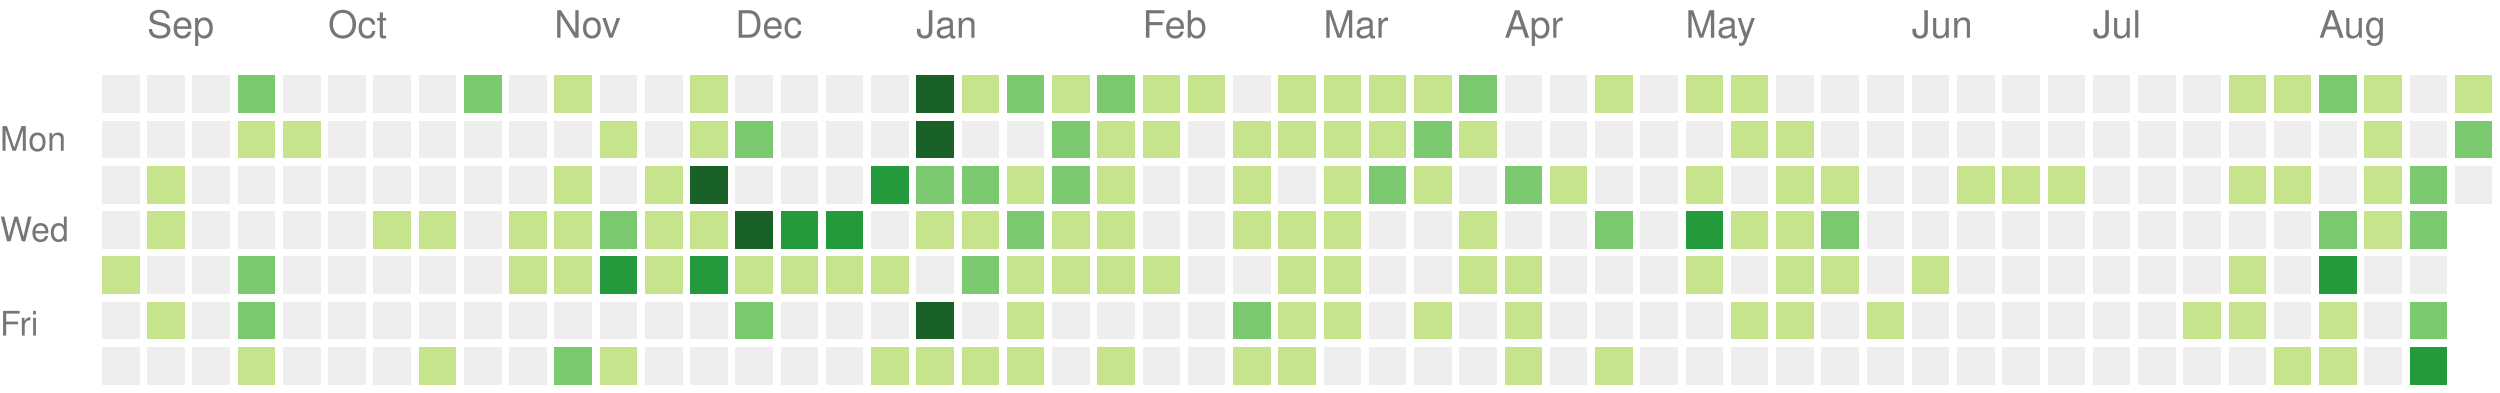
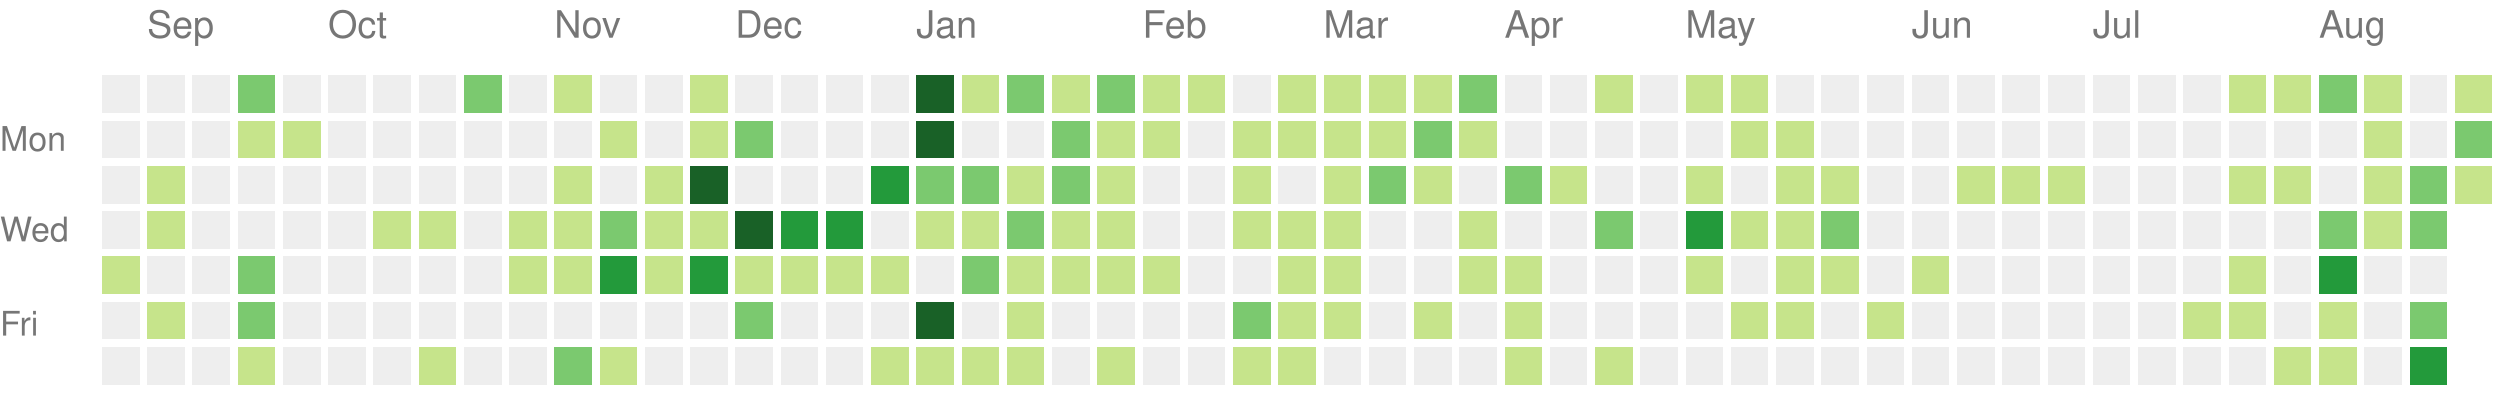
<svg xmlns="http://www.w3.org/2000/svg" version="1.1" width="663" height="104">
  <rect style="fill:#eeeeee;shape-rendering:crispedges;" data-score="0" data-date="2021-08-29" x="27" y="20" width="10" height="10" />
  <rect style="fill:#eeeeee;shape-rendering:crispedges;" data-score="0" data-date="2021-09-05" x="39" y="20" width="10" height="10" />
  <rect style="fill:#eeeeee;shape-rendering:crispedges;" data-score="0" data-date="2021-09-12" x="51" y="20" width="10" height="10" />
  <rect style="fill:#7bc96f;shape-rendering:crispedges;" data-score="10" data-date="2021-09-19" x="63" y="20" width="10" height="10" />
  <rect style="fill:#eeeeee;shape-rendering:crispedges;" data-score="0" data-date="2021-09-26" x="75" y="20" width="10" height="10" />
  <rect style="fill:#eeeeee;shape-rendering:crispedges;" data-score="0" data-date="2021-10-03" x="87" y="20" width="10" height="10" />
  <rect style="fill:#eeeeee;shape-rendering:crispedges;" data-score="0" data-date="2021-10-10" x="99" y="20" width="10" height="10" />
  <rect style="fill:#eeeeee;shape-rendering:crispedges;" data-score="0" data-date="2021-10-17" x="111" y="20" width="10" height="10" />
  <rect style="fill:#7bc96f;shape-rendering:crispedges;" data-score="17" data-date="2021-10-24" x="123" y="20" width="10" height="10" />
  <rect style="fill:#eeeeee;shape-rendering:crispedges;" data-score="0" data-date="2021-10-31" x="135" y="20" width="10" height="10" />
  <rect style="fill:#c6e48b;shape-rendering:crispedges;" data-score="3" data-date="2021-11-07" x="147" y="20" width="10" height="10" />
  <rect style="fill:#eeeeee;shape-rendering:crispedges;" data-score="0" data-date="2021-11-14" x="159" y="20" width="10" height="10" />
  <rect style="fill:#eeeeee;shape-rendering:crispedges;" data-score="0" data-date="2021-11-21" x="171" y="20" width="10" height="10" />
  <rect style="fill:#c6e48b;shape-rendering:crispedges;" data-score="1" data-date="2021-11-28" x="183" y="20" width="10" height="10" />
  <rect style="fill:#eeeeee;shape-rendering:crispedges;" data-score="0" data-date="2021-12-05" x="195" y="20" width="10" height="10" />
  <rect style="fill:#eeeeee;shape-rendering:crispedges;" data-score="0" data-date="2021-12-12" x="207" y="20" width="10" height="10" />
  <rect style="fill:#eeeeee;shape-rendering:crispedges;" data-score="0" data-date="2021-12-19" x="219" y="20" width="10" height="10" />
  <rect style="fill:#eeeeee;shape-rendering:crispedges;" data-score="0" data-date="2021-12-26" x="231" y="20" width="10" height="10" />
  <rect style="fill:#196127;shape-rendering:crispedges;" data-score="85" data-date="2022-01-02" x="243" y="20" width="10" height="10" />
  <rect style="fill:#c6e48b;shape-rendering:crispedges;" data-score="1" data-date="2022-01-09" x="255" y="20" width="10" height="10" />
  <rect style="fill:#7bc96f;shape-rendering:crispedges;" data-score="18" data-date="2022-01-16" x="267" y="20" width="10" height="10" />
  <rect style="fill:#c6e48b;shape-rendering:crispedges;" data-score="6" data-date="2022-01-23" x="279" y="20" width="10" height="10" />
  <rect style="fill:#7bc96f;shape-rendering:crispedges;" data-score="19" data-date="2022-01-30" x="291" y="20" width="10" height="10" />
  <rect style="fill:#c6e48b;shape-rendering:crispedges;" data-score="2" data-date="2022-02-06" x="303" y="20" width="10" height="10" />
  <rect style="fill:#c6e48b;shape-rendering:crispedges;" data-score="1" data-date="2022-02-13" x="315" y="20" width="10" height="10" />
  <rect style="fill:#eeeeee;shape-rendering:crispedges;" data-score="0" data-date="2022-02-20" x="327" y="20" width="10" height="10" />
  <rect style="fill:#c6e48b;shape-rendering:crispedges;" data-score="9" data-date="2022-02-27" x="339" y="20" width="10" height="10" />
  <rect style="fill:#c6e48b;shape-rendering:crispedges;" data-score="8" data-date="2022-03-06" x="351" y="20" width="10" height="10" />
  <rect style="fill:#c6e48b;shape-rendering:crispedges;" data-score="3" data-date="2022-03-13" x="363" y="20" width="10" height="10" />
  <rect style="fill:#c6e48b;shape-rendering:crispedges;" data-score="6" data-date="2022-03-20" x="375" y="20" width="10" height="10" />
  <rect style="fill:#7bc96f;shape-rendering:crispedges;" data-score="11" data-date="2022-03-27" x="387" y="20" width="10" height="10" />
  <rect style="fill:#eeeeee;shape-rendering:crispedges;" data-score="0" data-date="2022-04-03" x="399" y="20" width="10" height="10" />
  <rect style="fill:#eeeeee;shape-rendering:crispedges;" data-score="0" data-date="2022-04-10" x="411" y="20" width="10" height="10" />
  <rect style="fill:#c6e48b;shape-rendering:crispedges;" data-score="5" data-date="2022-04-17" x="423" y="20" width="10" height="10" />
  <rect style="fill:#eeeeee;shape-rendering:crispedges;" data-score="0" data-date="2022-04-24" x="435" y="20" width="10" height="10" />
  <rect style="fill:#c6e48b;shape-rendering:crispedges;" data-score="6" data-date="2022-05-01" x="447" y="20" width="10" height="10" />
  <rect style="fill:#c6e48b;shape-rendering:crispedges;" data-score="7" data-date="2022-05-08" x="459" y="20" width="10" height="10" />
  <rect style="fill:#eeeeee;shape-rendering:crispedges;" data-score="0" data-date="2022-05-15" x="471" y="20" width="10" height="10" />
  <rect style="fill:#eeeeee;shape-rendering:crispedges;" data-score="0" data-date="2022-05-22" x="483" y="20" width="10" height="10" />
  <rect style="fill:#eeeeee;shape-rendering:crispedges;" data-score="0" data-date="2022-05-29" x="495" y="20" width="10" height="10" />
  <rect style="fill:#eeeeee;shape-rendering:crispedges;" data-score="0" data-date="2022-06-05" x="507" y="20" width="10" height="10" />
  <rect style="fill:#eeeeee;shape-rendering:crispedges;" data-score="0" data-date="2022-06-12" x="519" y="20" width="10" height="10" />
  <rect style="fill:#eeeeee;shape-rendering:crispedges;" data-score="0" data-date="2022-06-19" x="531" y="20" width="10" height="10" />
  <rect style="fill:#eeeeee;shape-rendering:crispedges;" data-score="0" data-date="2022-06-26" x="543" y="20" width="10" height="10" />
  <rect style="fill:#eeeeee;shape-rendering:crispedges;" data-score="0" data-date="2022-07-03" x="555" y="20" width="10" height="10" />
  <rect style="fill:#eeeeee;shape-rendering:crispedges;" data-score="0" data-date="2022-07-10" x="567" y="20" width="10" height="10" />
  <rect style="fill:#eeeeee;shape-rendering:crispedges;" data-score="0" data-date="2022-07-17" x="579" y="20" width="10" height="10" />
  <rect style="fill:#c6e48b;shape-rendering:crispedges;" data-score="1" data-date="2022-07-24" x="591" y="20" width="10" height="10" />
  <rect style="fill:#c6e48b;shape-rendering:crispedges;" data-score="2" data-date="2022-07-31" x="603" y="20" width="10" height="10" />
  <rect style="fill:#7bc96f;shape-rendering:crispedges;" data-score="18" data-date="2022-08-07" x="615" y="20" width="10" height="10" />
  <rect style="fill:#c6e48b;shape-rendering:crispedges;" data-score="3" data-date="2022-08-14" x="627" y="20" width="10" height="10" />
  <rect style="fill:#eeeeee;shape-rendering:crispedges;" data-score="0" data-date="2022-08-21" x="639" y="20" width="10" height="10" />
  <rect style="fill:#c6e48b;shape-rendering:crispedges;" data-score="2" data-date="2022-08-28" x="651" y="20" width="10" height="10" />
  <rect style="fill:#eeeeee;shape-rendering:crispedges;" data-score="0" data-date="2021-08-30" x="27" y="32" width="10" height="10" />
  <rect style="fill:#eeeeee;shape-rendering:crispedges;" data-score="0" data-date="2021-09-06" x="39" y="32" width="10" height="10" />
  <rect style="fill:#eeeeee;shape-rendering:crispedges;" data-score="0" data-date="2021-09-13" x="51" y="32" width="10" height="10" />
  <rect style="fill:#c6e48b;shape-rendering:crispedges;" data-score="1" data-date="2021-09-20" x="63" y="32" width="10" height="10" />
  <rect style="fill:#c6e48b;shape-rendering:crispedges;" data-score="1" data-date="2021-09-27" x="75" y="32" width="10" height="10" />
  <rect style="fill:#eeeeee;shape-rendering:crispedges;" data-score="0" data-date="2021-10-04" x="87" y="32" width="10" height="10" />
  <rect style="fill:#eeeeee;shape-rendering:crispedges;" data-score="0" data-date="2021-10-11" x="99" y="32" width="10" height="10" />
  <rect style="fill:#eeeeee;shape-rendering:crispedges;" data-score="0" data-date="2021-10-18" x="111" y="32" width="10" height="10" />
  <rect style="fill:#eeeeee;shape-rendering:crispedges;" data-score="0" data-date="2021-10-25" x="123" y="32" width="10" height="10" />
  <rect style="fill:#eeeeee;shape-rendering:crispedges;" data-score="0" data-date="2021-11-01" x="135" y="32" width="10" height="10" />
  <rect style="fill:#eeeeee;shape-rendering:crispedges;" data-score="0" data-date="2021-11-08" x="147" y="32" width="10" height="10" />
  <rect style="fill:#c6e48b;shape-rendering:crispedges;" data-score="1" data-date="2021-11-15" x="159" y="32" width="10" height="10" />
  <rect style="fill:#eeeeee;shape-rendering:crispedges;" data-score="0" data-date="2021-11-22" x="171" y="32" width="10" height="10" />
  <rect style="fill:#c6e48b;shape-rendering:crispedges;" data-score="2" data-date="2021-11-29" x="183" y="32" width="10" height="10" />
  <rect style="fill:#7bc96f;shape-rendering:crispedges;" data-score="11" data-date="2021-12-06" x="195" y="32" width="10" height="10" />
  <rect style="fill:#eeeeee;shape-rendering:crispedges;" data-score="0" data-date="2021-12-13" x="207" y="32" width="10" height="10" />
  <rect style="fill:#eeeeee;shape-rendering:crispedges;" data-score="0" data-date="2021-12-20" x="219" y="32" width="10" height="10" />
  <rect style="fill:#eeeeee;shape-rendering:crispedges;" data-score="0" data-date="2021-12-27" x="231" y="32" width="10" height="10" />
  <rect style="fill:#196127;shape-rendering:crispedges;" data-score="39" data-date="2022-01-03" x="243" y="32" width="10" height="10" />
  <rect style="fill:#eeeeee;shape-rendering:crispedges;" data-score="0" data-date="2022-01-10" x="255" y="32" width="10" height="10" />
  <rect style="fill:#eeeeee;shape-rendering:crispedges;" data-score="0" data-date="2022-01-17" x="267" y="32" width="10" height="10" />
  <rect style="fill:#7bc96f;shape-rendering:crispedges;" data-score="17" data-date="2022-01-24" x="279" y="32" width="10" height="10" />
  <rect style="fill:#c6e48b;shape-rendering:crispedges;" data-score="9" data-date="2022-01-31" x="291" y="32" width="10" height="10" />
  <rect style="fill:#c6e48b;shape-rendering:crispedges;" data-score="9" data-date="2022-02-07" x="303" y="32" width="10" height="10" />
  <rect style="fill:#eeeeee;shape-rendering:crispedges;" data-score="0" data-date="2022-02-14" x="315" y="32" width="10" height="10" />
  <rect style="fill:#c6e48b;shape-rendering:crispedges;" data-score="8" data-date="2022-02-21" x="327" y="32" width="10" height="10" />
  <rect style="fill:#c6e48b;shape-rendering:crispedges;" data-score="4" data-date="2022-02-28" x="339" y="32" width="10" height="10" />
  <rect style="fill:#c6e48b;shape-rendering:crispedges;" data-score="9" data-date="2022-03-07" x="351" y="32" width="10" height="10" />
  <rect style="fill:#c6e48b;shape-rendering:crispedges;" data-score="1" data-date="2022-03-14" x="363" y="32" width="10" height="10" />
  <rect style="fill:#7bc96f;shape-rendering:crispedges;" data-score="10" data-date="2022-03-21" x="375" y="32" width="10" height="10" />
  <rect style="fill:#c6e48b;shape-rendering:crispedges;" data-score="1" data-date="2022-03-28" x="387" y="32" width="10" height="10" />
  <rect style="fill:#eeeeee;shape-rendering:crispedges;" data-score="0" data-date="2022-04-04" x="399" y="32" width="10" height="10" />
  <rect style="fill:#eeeeee;shape-rendering:crispedges;" data-score="0" data-date="2022-04-11" x="411" y="32" width="10" height="10" />
  <rect style="fill:#eeeeee;shape-rendering:crispedges;" data-score="0" data-date="2022-04-18" x="423" y="32" width="10" height="10" />
  <rect style="fill:#eeeeee;shape-rendering:crispedges;" data-score="0" data-date="2022-04-25" x="435" y="32" width="10" height="10" />
  <rect style="fill:#eeeeee;shape-rendering:crispedges;" data-score="0" data-date="2022-05-02" x="447" y="32" width="10" height="10" />
  <rect style="fill:#c6e48b;shape-rendering:crispedges;" data-score="2" data-date="2022-05-09" x="459" y="32" width="10" height="10" />
  <rect style="fill:#c6e48b;shape-rendering:crispedges;" data-score="1" data-date="2022-05-16" x="471" y="32" width="10" height="10" />
  <rect style="fill:#eeeeee;shape-rendering:crispedges;" data-score="0" data-date="2022-05-23" x="483" y="32" width="10" height="10" />
  <rect style="fill:#eeeeee;shape-rendering:crispedges;" data-score="0" data-date="2022-05-30" x="495" y="32" width="10" height="10" />
  <rect style="fill:#eeeeee;shape-rendering:crispedges;" data-score="0" data-date="2022-06-06" x="507" y="32" width="10" height="10" />
  <rect style="fill:#eeeeee;shape-rendering:crispedges;" data-score="0" data-date="2022-06-13" x="519" y="32" width="10" height="10" />
  <rect style="fill:#eeeeee;shape-rendering:crispedges;" data-score="0" data-date="2022-06-20" x="531" y="32" width="10" height="10" />
  <rect style="fill:#eeeeee;shape-rendering:crispedges;" data-score="0" data-date="2022-06-27" x="543" y="32" width="10" height="10" />
  <rect style="fill:#eeeeee;shape-rendering:crispedges;" data-score="0" data-date="2022-07-04" x="555" y="32" width="10" height="10" />
  <rect style="fill:#eeeeee;shape-rendering:crispedges;" data-score="0" data-date="2022-07-11" x="567" y="32" width="10" height="10" />
  <rect style="fill:#eeeeee;shape-rendering:crispedges;" data-score="0" data-date="2022-07-18" x="579" y="32" width="10" height="10" />
  <rect style="fill:#eeeeee;shape-rendering:crispedges;" data-score="0" data-date="2022-07-25" x="591" y="32" width="10" height="10" />
  <rect style="fill:#eeeeee;shape-rendering:crispedges;" data-score="0" data-date="2022-08-01" x="603" y="32" width="10" height="10" />
  <rect style="fill:#eeeeee;shape-rendering:crispedges;" data-score="0" data-date="2022-08-08" x="615" y="32" width="10" height="10" />
  <rect style="fill:#c6e48b;shape-rendering:crispedges;" data-score="8" data-date="2022-08-15" x="627" y="32" width="10" height="10" />
  <rect style="fill:#eeeeee;shape-rendering:crispedges;" data-score="0" data-date="2022-08-22" x="639" y="32" width="10" height="10" />
  <rect style="fill:#7bc96f;shape-rendering:crispedges;" data-score="12" data-date="2022-08-29" x="651" y="32" width="10" height="10" />
  <rect style="fill:#eeeeee;shape-rendering:crispedges;" data-score="0" data-date="2021-08-31" x="27" y="44" width="10" height="10" />
  <rect style="fill:#c6e48b;shape-rendering:crispedges;" data-score="1" data-date="2021-09-07" x="39" y="44" width="10" height="10" />
  <rect style="fill:#eeeeee;shape-rendering:crispedges;" data-score="0" data-date="2021-09-14" x="51" y="44" width="10" height="10" />
  <rect style="fill:#eeeeee;shape-rendering:crispedges;" data-score="0" data-date="2021-09-21" x="63" y="44" width="10" height="10" />
  <rect style="fill:#eeeeee;shape-rendering:crispedges;" data-score="0" data-date="2021-09-28" x="75" y="44" width="10" height="10" />
  <rect style="fill:#eeeeee;shape-rendering:crispedges;" data-score="0" data-date="2021-10-05" x="87" y="44" width="10" height="10" />
  <rect style="fill:#eeeeee;shape-rendering:crispedges;" data-score="0" data-date="2021-10-12" x="99" y="44" width="10" height="10" />
  <rect style="fill:#eeeeee;shape-rendering:crispedges;" data-score="0" data-date="2021-10-19" x="111" y="44" width="10" height="10" />
  <rect style="fill:#eeeeee;shape-rendering:crispedges;" data-score="0" data-date="2021-10-26" x="123" y="44" width="10" height="10" />
  <rect style="fill:#eeeeee;shape-rendering:crispedges;" data-score="0" data-date="2021-11-02" x="135" y="44" width="10" height="10" />
  <rect style="fill:#c6e48b;shape-rendering:crispedges;" data-score="4" data-date="2021-11-09" x="147" y="44" width="10" height="10" />
  <rect style="fill:#eeeeee;shape-rendering:crispedges;" data-score="0" data-date="2021-11-16" x="159" y="44" width="10" height="10" />
  <rect style="fill:#c6e48b;shape-rendering:crispedges;" data-score="4" data-date="2021-11-23" x="171" y="44" width="10" height="10" />
  <rect style="fill:#196127;shape-rendering:crispedges;" data-score="34" data-date="2021-11-30" x="183" y="44" width="10" height="10" />
  <rect style="fill:#eeeeee;shape-rendering:crispedges;" data-score="0" data-date="2021-12-07" x="195" y="44" width="10" height="10" />
  <rect style="fill:#eeeeee;shape-rendering:crispedges;" data-score="0" data-date="2021-12-14" x="207" y="44" width="10" height="10" />
  <rect style="fill:#eeeeee;shape-rendering:crispedges;" data-score="0" data-date="2021-12-21" x="219" y="44" width="10" height="10" />
  <rect style="fill:#239a3b;shape-rendering:crispedges;" data-score="27" data-date="2021-12-28" x="231" y="44" width="10" height="10" />
  <rect style="fill:#7bc96f;shape-rendering:crispedges;" data-score="14" data-date="2022-01-04" x="243" y="44" width="10" height="10" />
  <rect style="fill:#7bc96f;shape-rendering:crispedges;" data-score="10" data-date="2022-01-11" x="255" y="44" width="10" height="10" />
  <rect style="fill:#c6e48b;shape-rendering:crispedges;" data-score="3" data-date="2022-01-18" x="267" y="44" width="10" height="10" />
  <rect style="fill:#7bc96f;shape-rendering:crispedges;" data-score="19" data-date="2022-01-25" x="279" y="44" width="10" height="10" />
  <rect style="fill:#c6e48b;shape-rendering:crispedges;" data-score="7" data-date="2022-02-01" x="291" y="44" width="10" height="10" />
  <rect style="fill:#eeeeee;shape-rendering:crispedges;" data-score="0" data-date="2022-02-08" x="303" y="44" width="10" height="10" />
  <rect style="fill:#eeeeee;shape-rendering:crispedges;" data-score="0" data-date="2022-02-15" x="315" y="44" width="10" height="10" />
  <rect style="fill:#c6e48b;shape-rendering:crispedges;" data-score="8" data-date="2022-02-22" x="327" y="44" width="10" height="10" />
  <rect style="fill:#eeeeee;shape-rendering:crispedges;" data-score="0" data-date="2022-03-01" x="339" y="44" width="10" height="10" />
  <rect style="fill:#c6e48b;shape-rendering:crispedges;" data-score="1" data-date="2022-03-08" x="351" y="44" width="10" height="10" />
  <rect style="fill:#7bc96f;shape-rendering:crispedges;" data-score="19" data-date="2022-03-15" x="363" y="44" width="10" height="10" />
  <rect style="fill:#c6e48b;shape-rendering:crispedges;" data-score="2" data-date="2022-03-22" x="375" y="44" width="10" height="10" />
  <rect style="fill:#eeeeee;shape-rendering:crispedges;" data-score="0" data-date="2022-03-29" x="387" y="44" width="10" height="10" />
  <rect style="fill:#7bc96f;shape-rendering:crispedges;" data-score="10" data-date="2022-04-05" x="399" y="44" width="10" height="10" />
  <rect style="fill:#c6e48b;shape-rendering:crispedges;" data-score="1" data-date="2022-04-12" x="411" y="44" width="10" height="10" />
  <rect style="fill:#eeeeee;shape-rendering:crispedges;" data-score="0" data-date="2022-04-19" x="423" y="44" width="10" height="10" />
  <rect style="fill:#eeeeee;shape-rendering:crispedges;" data-score="0" data-date="2022-04-26" x="435" y="44" width="10" height="10" />
  <rect style="fill:#c6e48b;shape-rendering:crispedges;" data-score="1" data-date="2022-05-03" x="447" y="44" width="10" height="10" />
  <rect style="fill:#eeeeee;shape-rendering:crispedges;" data-score="0" data-date="2022-05-10" x="459" y="44" width="10" height="10" />
  <rect style="fill:#c6e48b;shape-rendering:crispedges;" data-score="1" data-date="2022-05-17" x="471" y="44" width="10" height="10" />
  <rect style="fill:#c6e48b;shape-rendering:crispedges;" data-score="5" data-date="2022-05-24" x="483" y="44" width="10" height="10" />
  <rect style="fill:#eeeeee;shape-rendering:crispedges;" data-score="0" data-date="2022-05-31" x="495" y="44" width="10" height="10" />
  <rect style="fill:#eeeeee;shape-rendering:crispedges;" data-score="0" data-date="2022-06-07" x="507" y="44" width="10" height="10" />
  <rect style="fill:#c6e48b;shape-rendering:crispedges;" data-score="1" data-date="2022-06-14" x="519" y="44" width="10" height="10" />
  <rect style="fill:#c6e48b;shape-rendering:crispedges;" data-score="5" data-date="2022-06-21" x="531" y="44" width="10" height="10" />
  <rect style="fill:#c6e48b;shape-rendering:crispedges;" data-score="2" data-date="2022-06-28" x="543" y="44" width="10" height="10" />
  <rect style="fill:#eeeeee;shape-rendering:crispedges;" data-score="0" data-date="2022-07-05" x="555" y="44" width="10" height="10" />
  <rect style="fill:#eeeeee;shape-rendering:crispedges;" data-score="0" data-date="2022-07-12" x="567" y="44" width="10" height="10" />
  <rect style="fill:#eeeeee;shape-rendering:crispedges;" data-score="0" data-date="2022-07-19" x="579" y="44" width="10" height="10" />
  <rect style="fill:#c6e48b;shape-rendering:crispedges;" data-score="6" data-date="2022-07-26" x="591" y="44" width="10" height="10" />
  <rect style="fill:#c6e48b;shape-rendering:crispedges;" data-score="1" data-date="2022-08-02" x="603" y="44" width="10" height="10" />
  <rect style="fill:#eeeeee;shape-rendering:crispedges;" data-score="0" data-date="2022-08-09" x="615" y="44" width="10" height="10" />
  <rect style="fill:#c6e48b;shape-rendering:crispedges;" data-score="2" data-date="2022-08-16" x="627" y="44" width="10" height="10" />
  <rect style="fill:#7bc96f;shape-rendering:crispedges;" data-score="10" data-date="2022-08-23" x="639" y="44" width="10" height="10" />
-   <rect style="fill:#eeeeee;shape-rendering:crispedges;" data-score="0" data-date="2022-08-30" x="651" y="44" width="10" height="10" />
+   <rect style="fill:#c6e48b;shape-rendering:crispedges;" data-score="4" data-date="2022-08-30" x="651" y="44" width="10" height="10" />
  <rect style="fill:#eeeeee;shape-rendering:crispedges;" data-score="0" data-date="2021-09-01" x="27" y="56" width="10" height="10" />
  <rect style="fill:#c6e48b;shape-rendering:crispedges;" data-score="1" data-date="2021-09-08" x="39" y="56" width="10" height="10" />
  <rect style="fill:#eeeeee;shape-rendering:crispedges;" data-score="0" data-date="2021-09-15" x="51" y="56" width="10" height="10" />
  <rect style="fill:#eeeeee;shape-rendering:crispedges;" data-score="0" data-date="2021-09-22" x="63" y="56" width="10" height="10" />
  <rect style="fill:#eeeeee;shape-rendering:crispedges;" data-score="0" data-date="2021-09-29" x="75" y="56" width="10" height="10" />
  <rect style="fill:#eeeeee;shape-rendering:crispedges;" data-score="0" data-date="2021-10-06" x="87" y="56" width="10" height="10" />
  <rect style="fill:#c6e48b;shape-rendering:crispedges;" data-score="5" data-date="2021-10-13" x="99" y="56" width="10" height="10" />
  <rect style="fill:#c6e48b;shape-rendering:crispedges;" data-score="5" data-date="2021-10-20" x="111" y="56" width="10" height="10" />
  <rect style="fill:#eeeeee;shape-rendering:crispedges;" data-score="0" data-date="2021-10-27" x="123" y="56" width="10" height="10" />
  <rect style="fill:#c6e48b;shape-rendering:crispedges;" data-score="2" data-date="2021-11-03" x="135" y="56" width="10" height="10" />
  <rect style="fill:#c6e48b;shape-rendering:crispedges;" data-score="7" data-date="2021-11-10" x="147" y="56" width="10" height="10" />
  <rect style="fill:#7bc96f;shape-rendering:crispedges;" data-score="17" data-date="2021-11-17" x="159" y="56" width="10" height="10" />
  <rect style="fill:#c6e48b;shape-rendering:crispedges;" data-score="6" data-date="2021-11-24" x="171" y="56" width="10" height="10" />
  <rect style="fill:#c6e48b;shape-rendering:crispedges;" data-score="4" data-date="2021-12-01" x="183" y="56" width="10" height="10" />
  <rect style="fill:#196127;shape-rendering:crispedges;" data-score="45" data-date="2021-12-08" x="195" y="56" width="10" height="10" />
  <rect style="fill:#239a3b;shape-rendering:crispedges;" data-score="24" data-date="2021-12-15" x="207" y="56" width="10" height="10" />
  <rect style="fill:#239a3b;shape-rendering:crispedges;" data-score="21" data-date="2021-12-22" x="219" y="56" width="10" height="10" />
  <rect style="fill:#eeeeee;shape-rendering:crispedges;" data-score="0" data-date="2021-12-29" x="231" y="56" width="10" height="10" />
  <rect style="fill:#c6e48b;shape-rendering:crispedges;" data-score="2" data-date="2022-01-05" x="243" y="56" width="10" height="10" />
  <rect style="fill:#c6e48b;shape-rendering:crispedges;" data-score="9" data-date="2022-01-12" x="255" y="56" width="10" height="10" />
  <rect style="fill:#7bc96f;shape-rendering:crispedges;" data-score="10" data-date="2022-01-19" x="267" y="56" width="10" height="10" />
  <rect style="fill:#c6e48b;shape-rendering:crispedges;" data-score="1" data-date="2022-01-26" x="279" y="56" width="10" height="10" />
  <rect style="fill:#c6e48b;shape-rendering:crispedges;" data-score="6" data-date="2022-02-02" x="291" y="56" width="10" height="10" />
  <rect style="fill:#eeeeee;shape-rendering:crispedges;" data-score="0" data-date="2022-02-09" x="303" y="56" width="10" height="10" />
  <rect style="fill:#eeeeee;shape-rendering:crispedges;" data-score="0" data-date="2022-02-16" x="315" y="56" width="10" height="10" />
  <rect style="fill:#c6e48b;shape-rendering:crispedges;" data-score="3" data-date="2022-02-23" x="327" y="56" width="10" height="10" />
  <rect style="fill:#c6e48b;shape-rendering:crispedges;" data-score="1" data-date="2022-03-02" x="339" y="56" width="10" height="10" />
  <rect style="fill:#c6e48b;shape-rendering:crispedges;" data-score="5" data-date="2022-03-09" x="351" y="56" width="10" height="10" />
  <rect style="fill:#eeeeee;shape-rendering:crispedges;" data-score="0" data-date="2022-03-16" x="363" y="56" width="10" height="10" />
  <rect style="fill:#eeeeee;shape-rendering:crispedges;" data-score="0" data-date="2022-03-23" x="375" y="56" width="10" height="10" />
  <rect style="fill:#c6e48b;shape-rendering:crispedges;" data-score="5" data-date="2022-03-30" x="387" y="56" width="10" height="10" />
  <rect style="fill:#eeeeee;shape-rendering:crispedges;" data-score="0" data-date="2022-04-06" x="399" y="56" width="10" height="10" />
  <rect style="fill:#eeeeee;shape-rendering:crispedges;" data-score="0" data-date="2022-04-13" x="411" y="56" width="10" height="10" />
  <rect style="fill:#7bc96f;shape-rendering:crispedges;" data-score="10" data-date="2022-04-20" x="423" y="56" width="10" height="10" />
  <rect style="fill:#eeeeee;shape-rendering:crispedges;" data-score="0" data-date="2022-04-27" x="435" y="56" width="10" height="10" />
  <rect style="fill:#239a3b;shape-rendering:crispedges;" data-score="25" data-date="2022-05-04" x="447" y="56" width="10" height="10" />
  <rect style="fill:#c6e48b;shape-rendering:crispedges;" data-score="1" data-date="2022-05-11" x="459" y="56" width="10" height="10" />
  <rect style="fill:#c6e48b;shape-rendering:crispedges;" data-score="1" data-date="2022-05-18" x="471" y="56" width="10" height="10" />
  <rect style="fill:#7bc96f;shape-rendering:crispedges;" data-score="10" data-date="2022-05-25" x="483" y="56" width="10" height="10" />
  <rect style="fill:#eeeeee;shape-rendering:crispedges;" data-score="0" data-date="2022-06-01" x="495" y="56" width="10" height="10" />
  <rect style="fill:#eeeeee;shape-rendering:crispedges;" data-score="0" data-date="2022-06-08" x="507" y="56" width="10" height="10" />
  <rect style="fill:#eeeeee;shape-rendering:crispedges;" data-score="0" data-date="2022-06-15" x="519" y="56" width="10" height="10" />
  <rect style="fill:#eeeeee;shape-rendering:crispedges;" data-score="0" data-date="2022-06-22" x="531" y="56" width="10" height="10" />
  <rect style="fill:#eeeeee;shape-rendering:crispedges;" data-score="0" data-date="2022-06-29" x="543" y="56" width="10" height="10" />
  <rect style="fill:#eeeeee;shape-rendering:crispedges;" data-score="0" data-date="2022-07-06" x="555" y="56" width="10" height="10" />
  <rect style="fill:#eeeeee;shape-rendering:crispedges;" data-score="0" data-date="2022-07-13" x="567" y="56" width="10" height="10" />
  <rect style="fill:#eeeeee;shape-rendering:crispedges;" data-score="0" data-date="2022-07-20" x="579" y="56" width="10" height="10" />
  <rect style="fill:#eeeeee;shape-rendering:crispedges;" data-score="0" data-date="2022-07-27" x="591" y="56" width="10" height="10" />
  <rect style="fill:#eeeeee;shape-rendering:crispedges;" data-score="0" data-date="2022-08-03" x="603" y="56" width="10" height="10" />
  <rect style="fill:#7bc96f;shape-rendering:crispedges;" data-score="15" data-date="2022-08-10" x="615" y="56" width="10" height="10" />
  <rect style="fill:#c6e48b;shape-rendering:crispedges;" data-score="2" data-date="2022-08-17" x="627" y="56" width="10" height="10" />
  <rect style="fill:#7bc96f;shape-rendering:crispedges;" data-score="17" data-date="2022-08-24" x="639" y="56" width="10" height="10" />
  <rect style="fill:#c6e48b;shape-rendering:crispedges;" data-score="6" data-date="2021-09-02" x="27" y="68" width="10" height="10" />
  <rect style="fill:#eeeeee;shape-rendering:crispedges;" data-score="0" data-date="2021-09-09" x="39" y="68" width="10" height="10" />
  <rect style="fill:#eeeeee;shape-rendering:crispedges;" data-score="0" data-date="2021-09-16" x="51" y="68" width="10" height="10" />
  <rect style="fill:#7bc96f;shape-rendering:crispedges;" data-score="13" data-date="2021-09-23" x="63" y="68" width="10" height="10" />
  <rect style="fill:#eeeeee;shape-rendering:crispedges;" data-score="0" data-date="2021-09-30" x="75" y="68" width="10" height="10" />
  <rect style="fill:#eeeeee;shape-rendering:crispedges;" data-score="0" data-date="2021-10-07" x="87" y="68" width="10" height="10" />
  <rect style="fill:#eeeeee;shape-rendering:crispedges;" data-score="0" data-date="2021-10-14" x="99" y="68" width="10" height="10" />
  <rect style="fill:#eeeeee;shape-rendering:crispedges;" data-score="0" data-date="2021-10-21" x="111" y="68" width="10" height="10" />
  <rect style="fill:#eeeeee;shape-rendering:crispedges;" data-score="0" data-date="2021-10-28" x="123" y="68" width="10" height="10" />
  <rect style="fill:#c6e48b;shape-rendering:crispedges;" data-score="6" data-date="2021-11-04" x="135" y="68" width="10" height="10" />
  <rect style="fill:#c6e48b;shape-rendering:crispedges;" data-score="1" data-date="2021-11-11" x="147" y="68" width="10" height="10" />
  <rect style="fill:#239a3b;shape-rendering:crispedges;" data-score="24" data-date="2021-11-18" x="159" y="68" width="10" height="10" />
  <rect style="fill:#c6e48b;shape-rendering:crispedges;" data-score="1" data-date="2021-11-25" x="171" y="68" width="10" height="10" />
  <rect style="fill:#239a3b;shape-rendering:crispedges;" data-score="26" data-date="2021-12-02" x="183" y="68" width="10" height="10" />
  <rect style="fill:#c6e48b;shape-rendering:crispedges;" data-score="6" data-date="2021-12-09" x="195" y="68" width="10" height="10" />
  <rect style="fill:#c6e48b;shape-rendering:crispedges;" data-score="1" data-date="2021-12-16" x="207" y="68" width="10" height="10" />
  <rect style="fill:#c6e48b;shape-rendering:crispedges;" data-score="5" data-date="2021-12-23" x="219" y="68" width="10" height="10" />
  <rect style="fill:#c6e48b;shape-rendering:crispedges;" data-score="1" data-date="2021-12-30" x="231" y="68" width="10" height="10" />
  <rect style="fill:#eeeeee;shape-rendering:crispedges;" data-score="0" data-date="2022-01-06" x="243" y="68" width="10" height="10" />
  <rect style="fill:#7bc96f;shape-rendering:crispedges;" data-score="11" data-date="2022-01-13" x="255" y="68" width="10" height="10" />
  <rect style="fill:#c6e48b;shape-rendering:crispedges;" data-score="1" data-date="2022-01-20" x="267" y="68" width="10" height="10" />
  <rect style="fill:#c6e48b;shape-rendering:crispedges;" data-score="2" data-date="2022-01-27" x="279" y="68" width="10" height="10" />
  <rect style="fill:#c6e48b;shape-rendering:crispedges;" data-score="2" data-date="2022-02-03" x="291" y="68" width="10" height="10" />
  <rect style="fill:#c6e48b;shape-rendering:crispedges;" data-score="8" data-date="2022-02-10" x="303" y="68" width="10" height="10" />
  <rect style="fill:#eeeeee;shape-rendering:crispedges;" data-score="0" data-date="2022-02-17" x="315" y="68" width="10" height="10" />
  <rect style="fill:#eeeeee;shape-rendering:crispedges;" data-score="0" data-date="2022-02-24" x="327" y="68" width="10" height="10" />
  <rect style="fill:#c6e48b;shape-rendering:crispedges;" data-score="1" data-date="2022-03-03" x="339" y="68" width="10" height="10" />
  <rect style="fill:#c6e48b;shape-rendering:crispedges;" data-score="8" data-date="2022-03-10" x="351" y="68" width="10" height="10" />
  <rect style="fill:#eeeeee;shape-rendering:crispedges;" data-score="0" data-date="2022-03-17" x="363" y="68" width="10" height="10" />
  <rect style="fill:#eeeeee;shape-rendering:crispedges;" data-score="0" data-date="2022-03-24" x="375" y="68" width="10" height="10" />
  <rect style="fill:#c6e48b;shape-rendering:crispedges;" data-score="2" data-date="2022-03-31" x="387" y="68" width="10" height="10" />
  <rect style="fill:#c6e48b;shape-rendering:crispedges;" data-score="5" data-date="2022-04-07" x="399" y="68" width="10" height="10" />
  <rect style="fill:#eeeeee;shape-rendering:crispedges;" data-score="0" data-date="2022-04-14" x="411" y="68" width="10" height="10" />
  <rect style="fill:#eeeeee;shape-rendering:crispedges;" data-score="0" data-date="2022-04-21" x="423" y="68" width="10" height="10" />
  <rect style="fill:#eeeeee;shape-rendering:crispedges;" data-score="0" data-date="2022-04-28" x="435" y="68" width="10" height="10" />
  <rect style="fill:#c6e48b;shape-rendering:crispedges;" data-score="1" data-date="2022-05-05" x="447" y="68" width="10" height="10" />
  <rect style="fill:#eeeeee;shape-rendering:crispedges;" data-score="0" data-date="2022-05-12" x="459" y="68" width="10" height="10" />
  <rect style="fill:#c6e48b;shape-rendering:crispedges;" data-score="1" data-date="2022-05-19" x="471" y="68" width="10" height="10" />
  <rect style="fill:#c6e48b;shape-rendering:crispedges;" data-score="1" data-date="2022-05-26" x="483" y="68" width="10" height="10" />
  <rect style="fill:#eeeeee;shape-rendering:crispedges;" data-score="0" data-date="2022-06-02" x="495" y="68" width="10" height="10" />
  <rect style="fill:#c6e48b;shape-rendering:crispedges;" data-score="5" data-date="2022-06-09" x="507" y="68" width="10" height="10" />
  <rect style="fill:#eeeeee;shape-rendering:crispedges;" data-score="0" data-date="2022-06-16" x="519" y="68" width="10" height="10" />
  <rect style="fill:#eeeeee;shape-rendering:crispedges;" data-score="0" data-date="2022-06-23" x="531" y="68" width="10" height="10" />
  <rect style="fill:#eeeeee;shape-rendering:crispedges;" data-score="0" data-date="2022-06-30" x="543" y="68" width="10" height="10" />
  <rect style="fill:#eeeeee;shape-rendering:crispedges;" data-score="0" data-date="2022-07-07" x="555" y="68" width="10" height="10" />
  <rect style="fill:#eeeeee;shape-rendering:crispedges;" data-score="0" data-date="2022-07-14" x="567" y="68" width="10" height="10" />
  <rect style="fill:#eeeeee;shape-rendering:crispedges;" data-score="0" data-date="2022-07-21" x="579" y="68" width="10" height="10" />
  <rect style="fill:#c6e48b;shape-rendering:crispedges;" data-score="5" data-date="2022-07-28" x="591" y="68" width="10" height="10" />
  <rect style="fill:#eeeeee;shape-rendering:crispedges;" data-score="0" data-date="2022-08-04" x="603" y="68" width="10" height="10" />
  <rect style="fill:#239a3b;shape-rendering:crispedges;" data-score="23" data-date="2022-08-11" x="615" y="68" width="10" height="10" />
  <rect style="fill:#eeeeee;shape-rendering:crispedges;" data-score="0" data-date="2022-08-18" x="627" y="68" width="10" height="10" />
  <rect style="fill:#eeeeee;shape-rendering:crispedges;" data-score="0" data-date="2022-08-25" x="639" y="68" width="10" height="10" />
  <rect style="fill:#eeeeee;shape-rendering:crispedges;" data-score="0" data-date="2021-09-03" x="27" y="80" width="10" height="10" />
  <rect style="fill:#c6e48b;shape-rendering:crispedges;" data-score="5" data-date="2021-09-10" x="39" y="80" width="10" height="10" />
  <rect style="fill:#eeeeee;shape-rendering:crispedges;" data-score="0" data-date="2021-09-17" x="51" y="80" width="10" height="10" />
  <rect style="fill:#7bc96f;shape-rendering:crispedges;" data-score="19" data-date="2021-09-24" x="63" y="80" width="10" height="10" />
  <rect style="fill:#eeeeee;shape-rendering:crispedges;" data-score="0" data-date="2021-10-01" x="75" y="80" width="10" height="10" />
  <rect style="fill:#eeeeee;shape-rendering:crispedges;" data-score="0" data-date="2021-10-08" x="87" y="80" width="10" height="10" />
  <rect style="fill:#eeeeee;shape-rendering:crispedges;" data-score="0" data-date="2021-10-15" x="99" y="80" width="10" height="10" />
  <rect style="fill:#eeeeee;shape-rendering:crispedges;" data-score="0" data-date="2021-10-22" x="111" y="80" width="10" height="10" />
  <rect style="fill:#eeeeee;shape-rendering:crispedges;" data-score="0" data-date="2021-10-29" x="123" y="80" width="10" height="10" />
  <rect style="fill:#eeeeee;shape-rendering:crispedges;" data-score="0" data-date="2021-11-05" x="135" y="80" width="10" height="10" />
  <rect style="fill:#eeeeee;shape-rendering:crispedges;" data-score="0" data-date="2021-11-12" x="147" y="80" width="10" height="10" />
  <rect style="fill:#eeeeee;shape-rendering:crispedges;" data-score="0" data-date="2021-11-19" x="159" y="80" width="10" height="10" />
  <rect style="fill:#eeeeee;shape-rendering:crispedges;" data-score="0" data-date="2021-11-26" x="171" y="80" width="10" height="10" />
  <rect style="fill:#eeeeee;shape-rendering:crispedges;" data-score="0" data-date="2021-12-03" x="183" y="80" width="10" height="10" />
  <rect style="fill:#7bc96f;shape-rendering:crispedges;" data-score="16" data-date="2021-12-10" x="195" y="80" width="10" height="10" />
  <rect style="fill:#eeeeee;shape-rendering:crispedges;" data-score="0" data-date="2021-12-17" x="207" y="80" width="10" height="10" />
  <rect style="fill:#eeeeee;shape-rendering:crispedges;" data-score="0" data-date="2021-12-24" x="219" y="80" width="10" height="10" />
  <rect style="fill:#eeeeee;shape-rendering:crispedges;" data-score="0" data-date="2021-12-31" x="231" y="80" width="10" height="10" />
  <rect style="fill:#196127;shape-rendering:crispedges;" data-score="33" data-date="2022-01-07" x="243" y="80" width="10" height="10" />
  <rect style="fill:#eeeeee;shape-rendering:crispedges;" data-score="0" data-date="2022-01-14" x="255" y="80" width="10" height="10" />
  <rect style="fill:#c6e48b;shape-rendering:crispedges;" data-score="1" data-date="2022-01-21" x="267" y="80" width="10" height="10" />
  <rect style="fill:#eeeeee;shape-rendering:crispedges;" data-score="0" data-date="2022-01-28" x="279" y="80" width="10" height="10" />
  <rect style="fill:#eeeeee;shape-rendering:crispedges;" data-score="0" data-date="2022-02-04" x="291" y="80" width="10" height="10" />
  <rect style="fill:#eeeeee;shape-rendering:crispedges;" data-score="0" data-date="2022-02-11" x="303" y="80" width="10" height="10" />
  <rect style="fill:#eeeeee;shape-rendering:crispedges;" data-score="0" data-date="2022-02-18" x="315" y="80" width="10" height="10" />
  <rect style="fill:#7bc96f;shape-rendering:crispedges;" data-score="11" data-date="2022-02-25" x="327" y="80" width="10" height="10" />
  <rect style="fill:#c6e48b;shape-rendering:crispedges;" data-score="6" data-date="2022-03-04" x="339" y="80" width="10" height="10" />
  <rect style="fill:#c6e48b;shape-rendering:crispedges;" data-score="2" data-date="2022-03-11" x="351" y="80" width="10" height="10" />
  <rect style="fill:#eeeeee;shape-rendering:crispedges;" data-score="0" data-date="2022-03-18" x="363" y="80" width="10" height="10" />
  <rect style="fill:#c6e48b;shape-rendering:crispedges;" data-score="2" data-date="2022-03-25" x="375" y="80" width="10" height="10" />
  <rect style="fill:#eeeeee;shape-rendering:crispedges;" data-score="0" data-date="2022-04-01" x="387" y="80" width="10" height="10" />
  <rect style="fill:#c6e48b;shape-rendering:crispedges;" data-score="5" data-date="2022-04-08" x="399" y="80" width="10" height="10" />
  <rect style="fill:#eeeeee;shape-rendering:crispedges;" data-score="0" data-date="2022-04-15" x="411" y="80" width="10" height="10" />
  <rect style="fill:#eeeeee;shape-rendering:crispedges;" data-score="0" data-date="2022-04-22" x="423" y="80" width="10" height="10" />
  <rect style="fill:#eeeeee;shape-rendering:crispedges;" data-score="0" data-date="2022-04-29" x="435" y="80" width="10" height="10" />
  <rect style="fill:#eeeeee;shape-rendering:crispedges;" data-score="0" data-date="2022-05-06" x="447" y="80" width="10" height="10" />
  <rect style="fill:#c6e48b;shape-rendering:crispedges;" data-score="6" data-date="2022-05-13" x="459" y="80" width="10" height="10" />
  <rect style="fill:#c6e48b;shape-rendering:crispedges;" data-score="1" data-date="2022-05-20" x="471" y="80" width="10" height="10" />
  <rect style="fill:#eeeeee;shape-rendering:crispedges;" data-score="0" data-date="2022-05-27" x="483" y="80" width="10" height="10" />
  <rect style="fill:#c6e48b;shape-rendering:crispedges;" data-score="5" data-date="2022-06-03" x="495" y="80" width="10" height="10" />
  <rect style="fill:#eeeeee;shape-rendering:crispedges;" data-score="0" data-date="2022-06-10" x="507" y="80" width="10" height="10" />
  <rect style="fill:#eeeeee;shape-rendering:crispedges;" data-score="0" data-date="2022-06-17" x="519" y="80" width="10" height="10" />
  <rect style="fill:#eeeeee;shape-rendering:crispedges;" data-score="0" data-date="2022-06-24" x="531" y="80" width="10" height="10" />
  <rect style="fill:#eeeeee;shape-rendering:crispedges;" data-score="0" data-date="2022-07-01" x="543" y="80" width="10" height="10" />
  <rect style="fill:#eeeeee;shape-rendering:crispedges;" data-score="0" data-date="2022-07-08" x="555" y="80" width="10" height="10" />
  <rect style="fill:#eeeeee;shape-rendering:crispedges;" data-score="0" data-date="2022-07-15" x="567" y="80" width="10" height="10" />
  <rect style="fill:#c6e48b;shape-rendering:crispedges;" data-score="1" data-date="2022-07-22" x="579" y="80" width="10" height="10" />
  <rect style="fill:#c6e48b;shape-rendering:crispedges;" data-score="7" data-date="2022-07-29" x="591" y="80" width="10" height="10" />
  <rect style="fill:#eeeeee;shape-rendering:crispedges;" data-score="0" data-date="2022-08-05" x="603" y="80" width="10" height="10" />
  <rect style="fill:#c6e48b;shape-rendering:crispedges;" data-score="1" data-date="2022-08-12" x="615" y="80" width="10" height="10" />
  <rect style="fill:#eeeeee;shape-rendering:crispedges;" data-score="0" data-date="2022-08-19" x="627" y="80" width="10" height="10" />
  <rect style="fill:#7bc96f;shape-rendering:crispedges;" data-score="15" data-date="2022-08-26" x="639" y="80" width="10" height="10" />
  <rect style="fill:#eeeeee;shape-rendering:crispedges;" data-score="0" data-date="2021-09-04" x="27" y="92" width="10" height="10" />
  <rect style="fill:#eeeeee;shape-rendering:crispedges;" data-score="0" data-date="2021-09-11" x="39" y="92" width="10" height="10" />
  <rect style="fill:#eeeeee;shape-rendering:crispedges;" data-score="0" data-date="2021-09-18" x="51" y="92" width="10" height="10" />
  <rect style="fill:#c6e48b;shape-rendering:crispedges;" data-score="1" data-date="2021-09-25" x="63" y="92" width="10" height="10" />
  <rect style="fill:#eeeeee;shape-rendering:crispedges;" data-score="0" data-date="2021-10-02" x="75" y="92" width="10" height="10" />
  <rect style="fill:#eeeeee;shape-rendering:crispedges;" data-score="0" data-date="2021-10-09" x="87" y="92" width="10" height="10" />
  <rect style="fill:#eeeeee;shape-rendering:crispedges;" data-score="0" data-date="2021-10-16" x="99" y="92" width="10" height="10" />
  <rect style="fill:#c6e48b;shape-rendering:crispedges;" data-score="3" data-date="2021-10-23" x="111" y="92" width="10" height="10" />
  <rect style="fill:#eeeeee;shape-rendering:crispedges;" data-score="0" data-date="2021-10-30" x="123" y="92" width="10" height="10" />
  <rect style="fill:#eeeeee;shape-rendering:crispedges;" data-score="0" data-date="2021-11-06" x="135" y="92" width="10" height="10" />
  <rect style="fill:#7bc96f;shape-rendering:crispedges;" data-score="11" data-date="2021-11-13" x="147" y="92" width="10" height="10" />
  <rect style="fill:#c6e48b;shape-rendering:crispedges;" data-score="6" data-date="2021-11-20" x="159" y="92" width="10" height="10" />
  <rect style="fill:#eeeeee;shape-rendering:crispedges;" data-score="0" data-date="2021-11-27" x="171" y="92" width="10" height="10" />
  <rect style="fill:#eeeeee;shape-rendering:crispedges;" data-score="0" data-date="2021-12-04" x="183" y="92" width="10" height="10" />
  <rect style="fill:#eeeeee;shape-rendering:crispedges;" data-score="0" data-date="2021-12-11" x="195" y="92" width="10" height="10" />
  <rect style="fill:#eeeeee;shape-rendering:crispedges;" data-score="0" data-date="2021-12-18" x="207" y="92" width="10" height="10" />
  <rect style="fill:#eeeeee;shape-rendering:crispedges;" data-score="0" data-date="2021-12-25" x="219" y="92" width="10" height="10" />
  <rect style="fill:#c6e48b;shape-rendering:crispedges;" data-score="6" data-date="2022-01-01" x="231" y="92" width="10" height="10" />
  <rect style="fill:#c6e48b;shape-rendering:crispedges;" data-score="3" data-date="2022-01-08" x="243" y="92" width="10" height="10" />
  <rect style="fill:#c6e48b;shape-rendering:crispedges;" data-score="9" data-date="2022-01-15" x="255" y="92" width="10" height="10" />
  <rect style="fill:#c6e48b;shape-rendering:crispedges;" data-score="8" data-date="2022-01-22" x="267" y="92" width="10" height="10" />
  <rect style="fill:#eeeeee;shape-rendering:crispedges;" data-score="0" data-date="2022-01-29" x="279" y="92" width="10" height="10" />
  <rect style="fill:#c6e48b;shape-rendering:crispedges;" data-score="4" data-date="2022-02-05" x="291" y="92" width="10" height="10" />
  <rect style="fill:#eeeeee;shape-rendering:crispedges;" data-score="0" data-date="2022-02-12" x="303" y="92" width="10" height="10" />
  <rect style="fill:#eeeeee;shape-rendering:crispedges;" data-score="0" data-date="2022-02-19" x="315" y="92" width="10" height="10" />
  <rect style="fill:#c6e48b;shape-rendering:crispedges;" data-score="7" data-date="2022-02-26" x="327" y="92" width="10" height="10" />
  <rect style="fill:#c6e48b;shape-rendering:crispedges;" data-score="9" data-date="2022-03-05" x="339" y="92" width="10" height="10" />
  <rect style="fill:#eeeeee;shape-rendering:crispedges;" data-score="0" data-date="2022-03-12" x="351" y="92" width="10" height="10" />
  <rect style="fill:#eeeeee;shape-rendering:crispedges;" data-score="0" data-date="2022-03-19" x="363" y="92" width="10" height="10" />
  <rect style="fill:#eeeeee;shape-rendering:crispedges;" data-score="0" data-date="2022-03-26" x="375" y="92" width="10" height="10" />
  <rect style="fill:#eeeeee;shape-rendering:crispedges;" data-score="0" data-date="2022-04-02" x="387" y="92" width="10" height="10" />
  <rect style="fill:#c6e48b;shape-rendering:crispedges;" data-score="1" data-date="2022-04-09" x="399" y="92" width="10" height="10" />
  <rect style="fill:#eeeeee;shape-rendering:crispedges;" data-score="0" data-date="2022-04-16" x="411" y="92" width="10" height="10" />
  <rect style="fill:#c6e48b;shape-rendering:crispedges;" data-score="1" data-date="2022-04-23" x="423" y="92" width="10" height="10" />
  <rect style="fill:#eeeeee;shape-rendering:crispedges;" data-score="0" data-date="2022-04-30" x="435" y="92" width="10" height="10" />
  <rect style="fill:#eeeeee;shape-rendering:crispedges;" data-score="0" data-date="2022-05-07" x="447" y="92" width="10" height="10" />
  <rect style="fill:#eeeeee;shape-rendering:crispedges;" data-score="0" data-date="2022-05-14" x="459" y="92" width="10" height="10" />
  <rect style="fill:#eeeeee;shape-rendering:crispedges;" data-score="0" data-date="2022-05-21" x="471" y="92" width="10" height="10" />
  <rect style="fill:#eeeeee;shape-rendering:crispedges;" data-score="0" data-date="2022-05-28" x="483" y="92" width="10" height="10" />
  <rect style="fill:#eeeeee;shape-rendering:crispedges;" data-score="0" data-date="2022-06-04" x="495" y="92" width="10" height="10" />
  <rect style="fill:#eeeeee;shape-rendering:crispedges;" data-score="0" data-date="2022-06-11" x="507" y="92" width="10" height="10" />
  <rect style="fill:#eeeeee;shape-rendering:crispedges;" data-score="0" data-date="2022-06-18" x="519" y="92" width="10" height="10" />
  <rect style="fill:#eeeeee;shape-rendering:crispedges;" data-score="0" data-date="2022-06-25" x="531" y="92" width="10" height="10" />
  <rect style="fill:#eeeeee;shape-rendering:crispedges;" data-score="0" data-date="2022-07-02" x="543" y="92" width="10" height="10" />
  <rect style="fill:#eeeeee;shape-rendering:crispedges;" data-score="0" data-date="2022-07-09" x="555" y="92" width="10" height="10" />
  <rect style="fill:#eeeeee;shape-rendering:crispedges;" data-score="0" data-date="2022-07-16" x="567" y="92" width="10" height="10" />
  <rect style="fill:#eeeeee;shape-rendering:crispedges;" data-score="0" data-date="2022-07-23" x="579" y="92" width="10" height="10" />
  <rect style="fill:#eeeeee;shape-rendering:crispedges;" data-score="0" data-date="2022-07-30" x="591" y="92" width="10" height="10" />
  <rect style="fill:#c6e48b;shape-rendering:crispedges;" data-score="6" data-date="2022-08-06" x="603" y="92" width="10" height="10" />
  <rect style="fill:#c6e48b;shape-rendering:crispedges;" data-score="1" data-date="2022-08-13" x="615" y="92" width="10" height="10" />
  <rect style="fill:#eeeeee;shape-rendering:crispedges;" data-score="0" data-date="2022-08-20" x="627" y="92" width="10" height="10" />
  <rect style="fill:#239a3b;shape-rendering:crispedges;" data-score="21" data-date="2022-08-27" x="639" y="92" width="10" height="10" />
  <text style="fill:#767676;text-anchor:start;text-align:center;font-family:-apple-system, BlinkMacSystemFont, 'Segoe UI', Helvetica, Arial, sans-serif, 'Apple Color Emoji', 'Segoe UI Emoji', 'Segoe UI Symbol';white-space:nowrap;font-size:9px;display:none;" x="0" y="28">Sun</text>
  <text style="fill:#767676;text-anchor:start;text-align:center;font-family:-apple-system, BlinkMacSystemFont, 'Segoe UI', Helvetica, Arial, sans-serif, 'Apple Color Emoji', 'Segoe UI Emoji', 'Segoe UI Symbol';white-space:nowrap;font-size:9px;" x="0" y="40">Mon</text>
  <text style="fill:#767676;text-anchor:start;text-align:center;font-family:-apple-system, BlinkMacSystemFont, 'Segoe UI', Helvetica, Arial, sans-serif, 'Apple Color Emoji', 'Segoe UI Emoji', 'Segoe UI Symbol';white-space:nowrap;font-size:9px;display:none;" x="0" y="52">Tue</text>
  <text style="fill:#767676;text-anchor:start;text-align:center;font-family:-apple-system, BlinkMacSystemFont, 'Segoe UI', Helvetica, Arial, sans-serif, 'Apple Color Emoji', 'Segoe UI Emoji', 'Segoe UI Symbol';white-space:nowrap;font-size:9px;" x="0" y="64">Wed</text>
  <text style="fill:#767676;text-anchor:start;text-align:center;font-family:-apple-system, BlinkMacSystemFont, 'Segoe UI', Helvetica, Arial, sans-serif, 'Apple Color Emoji', 'Segoe UI Emoji', 'Segoe UI Symbol';white-space:nowrap;font-size:9px;display:none;" x="0" y="77">Thu</text>
  <text style="fill:#767676;text-anchor:start;text-align:center;font-family:-apple-system, BlinkMacSystemFont, 'Segoe UI', Helvetica, Arial, sans-serif, 'Apple Color Emoji', 'Segoe UI Emoji', 'Segoe UI Symbol';white-space:nowrap;font-size:9px;" x="0" y="89">Fri</text>
  <text style="fill:#767676;text-anchor:start;text-align:center;font-family:-apple-system, BlinkMacSystemFont, 'Segoe UI', Helvetica, Arial, sans-serif, 'Apple Color Emoji', 'Segoe UI Emoji', 'Segoe UI Symbol';white-space:nowrap;font-size:9px;display:none;" x="0" y="101">Sat</text>
  <text style="fill:#767676;text-anchor:start;text-align:center;font-family:-apple-system, BlinkMacSystemFont, 'Segoe UI', Helvetica, Arial, sans-serif, 'Apple Color Emoji', 'Segoe UI Emoji', 'Segoe UI Symbol';white-space:nowrap;font-size:10px;" x="39" y="10">Sep</text>
  <text style="fill:#767676;text-anchor:start;text-align:center;font-family:-apple-system, BlinkMacSystemFont, 'Segoe UI', Helvetica, Arial, sans-serif, 'Apple Color Emoji', 'Segoe UI Emoji', 'Segoe UI Symbol';white-space:nowrap;font-size:10px;" x="87" y="10">Oct</text>
  <text style="fill:#767676;text-anchor:start;text-align:center;font-family:-apple-system, BlinkMacSystemFont, 'Segoe UI', Helvetica, Arial, sans-serif, 'Apple Color Emoji', 'Segoe UI Emoji', 'Segoe UI Symbol';white-space:nowrap;font-size:10px;" x="147" y="10">Nov</text>
  <text style="fill:#767676;text-anchor:start;text-align:center;font-family:-apple-system, BlinkMacSystemFont, 'Segoe UI', Helvetica, Arial, sans-serif, 'Apple Color Emoji', 'Segoe UI Emoji', 'Segoe UI Symbol';white-space:nowrap;font-size:10px;" x="195" y="10">Dec</text>
  <text style="fill:#767676;text-anchor:start;text-align:center;font-family:-apple-system, BlinkMacSystemFont, 'Segoe UI', Helvetica, Arial, sans-serif, 'Apple Color Emoji', 'Segoe UI Emoji', 'Segoe UI Symbol';white-space:nowrap;font-size:10px;" x="243" y="10">Jan</text>
  <text style="fill:#767676;text-anchor:start;text-align:center;font-family:-apple-system, BlinkMacSystemFont, 'Segoe UI', Helvetica, Arial, sans-serif, 'Apple Color Emoji', 'Segoe UI Emoji', 'Segoe UI Symbol';white-space:nowrap;font-size:10px;" x="303" y="10">Feb</text>
  <text style="fill:#767676;text-anchor:start;text-align:center;font-family:-apple-system, BlinkMacSystemFont, 'Segoe UI', Helvetica, Arial, sans-serif, 'Apple Color Emoji', 'Segoe UI Emoji', 'Segoe UI Symbol';white-space:nowrap;font-size:10px;" x="351" y="10">Mar</text>
  <text style="fill:#767676;text-anchor:start;text-align:center;font-family:-apple-system, BlinkMacSystemFont, 'Segoe UI', Helvetica, Arial, sans-serif, 'Apple Color Emoji', 'Segoe UI Emoji', 'Segoe UI Symbol';white-space:nowrap;font-size:10px;" x="399" y="10">Apr</text>
  <text style="fill:#767676;text-anchor:start;text-align:center;font-family:-apple-system, BlinkMacSystemFont, 'Segoe UI', Helvetica, Arial, sans-serif, 'Apple Color Emoji', 'Segoe UI Emoji', 'Segoe UI Symbol';white-space:nowrap;font-size:10px;" x="447" y="10">May</text>
  <text style="fill:#767676;text-anchor:start;text-align:center;font-family:-apple-system, BlinkMacSystemFont, 'Segoe UI', Helvetica, Arial, sans-serif, 'Apple Color Emoji', 'Segoe UI Emoji', 'Segoe UI Symbol';white-space:nowrap;font-size:10px;" x="507" y="10">Jun</text>
  <text style="fill:#767676;text-anchor:start;text-align:center;font-family:-apple-system, BlinkMacSystemFont, 'Segoe UI', Helvetica, Arial, sans-serif, 'Apple Color Emoji', 'Segoe UI Emoji', 'Segoe UI Symbol';white-space:nowrap;font-size:10px;" x="555" y="10">Jul</text>
  <text style="fill:#767676;text-anchor:start;text-align:center;font-family:-apple-system, BlinkMacSystemFont, 'Segoe UI', Helvetica, Arial, sans-serif, 'Apple Color Emoji', 'Segoe UI Emoji', 'Segoe UI Symbol';white-space:nowrap;font-size:10px;" x="615" y="10">Aug</text>
</svg>
